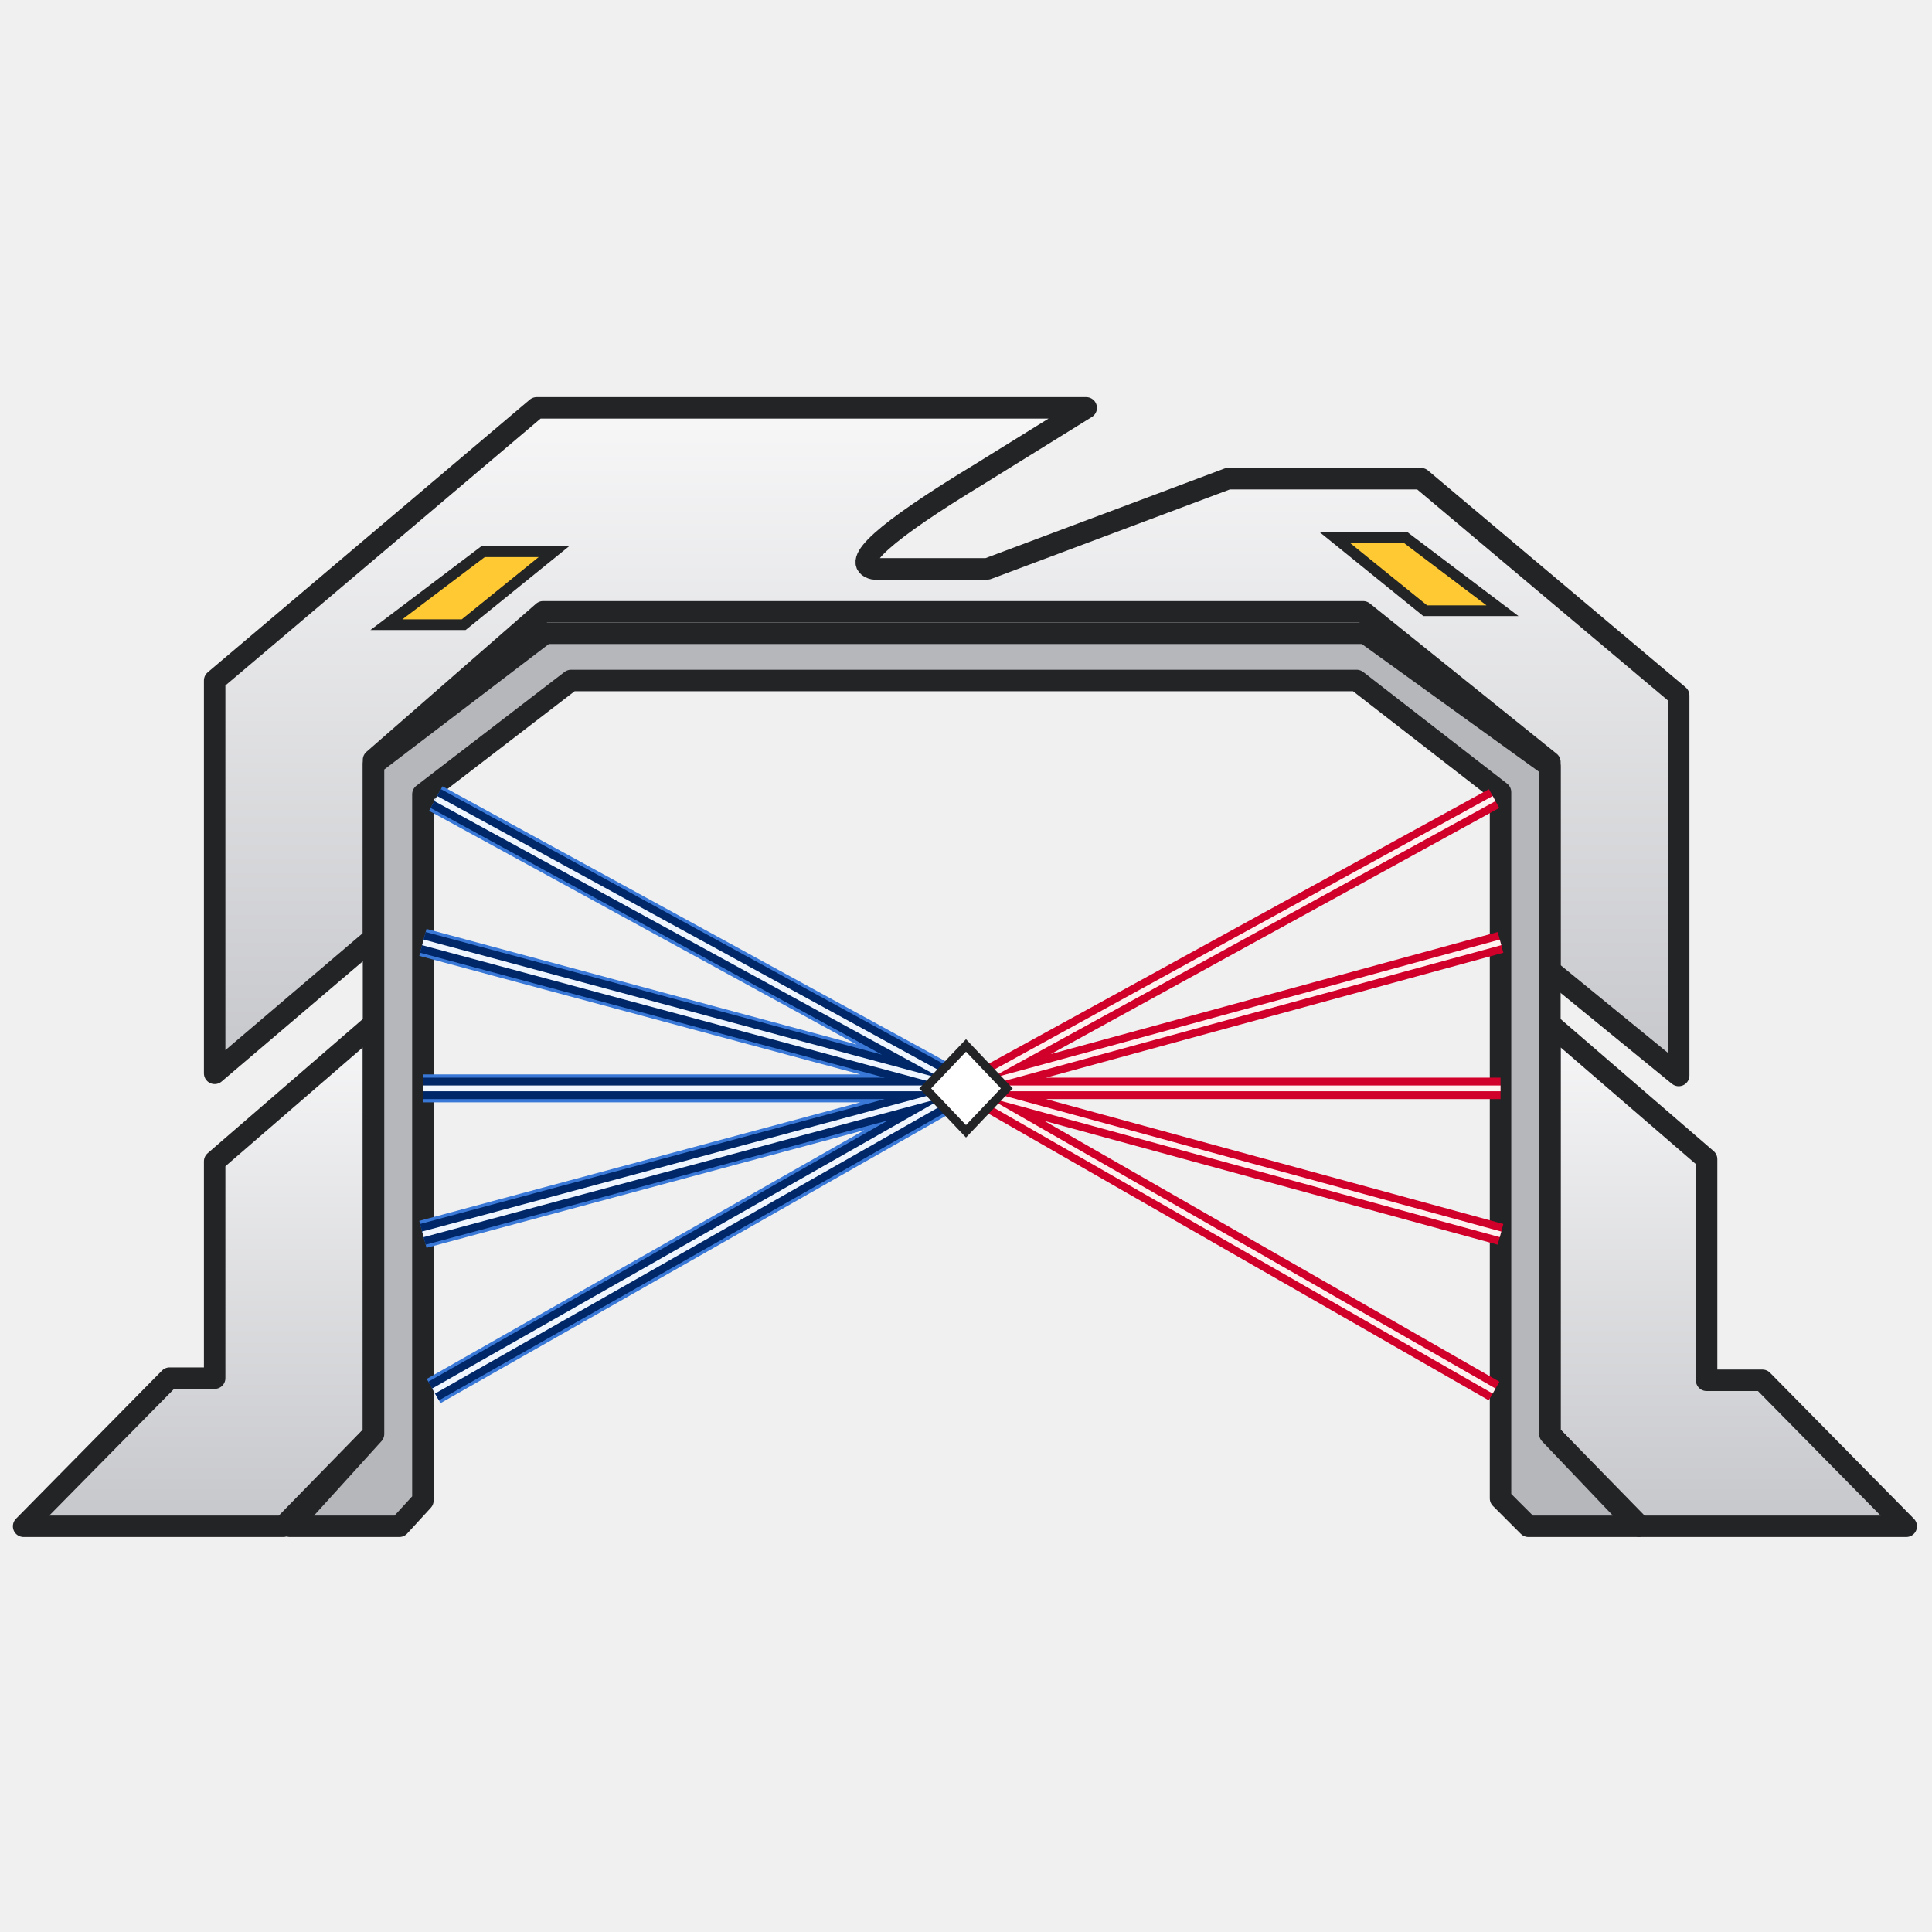
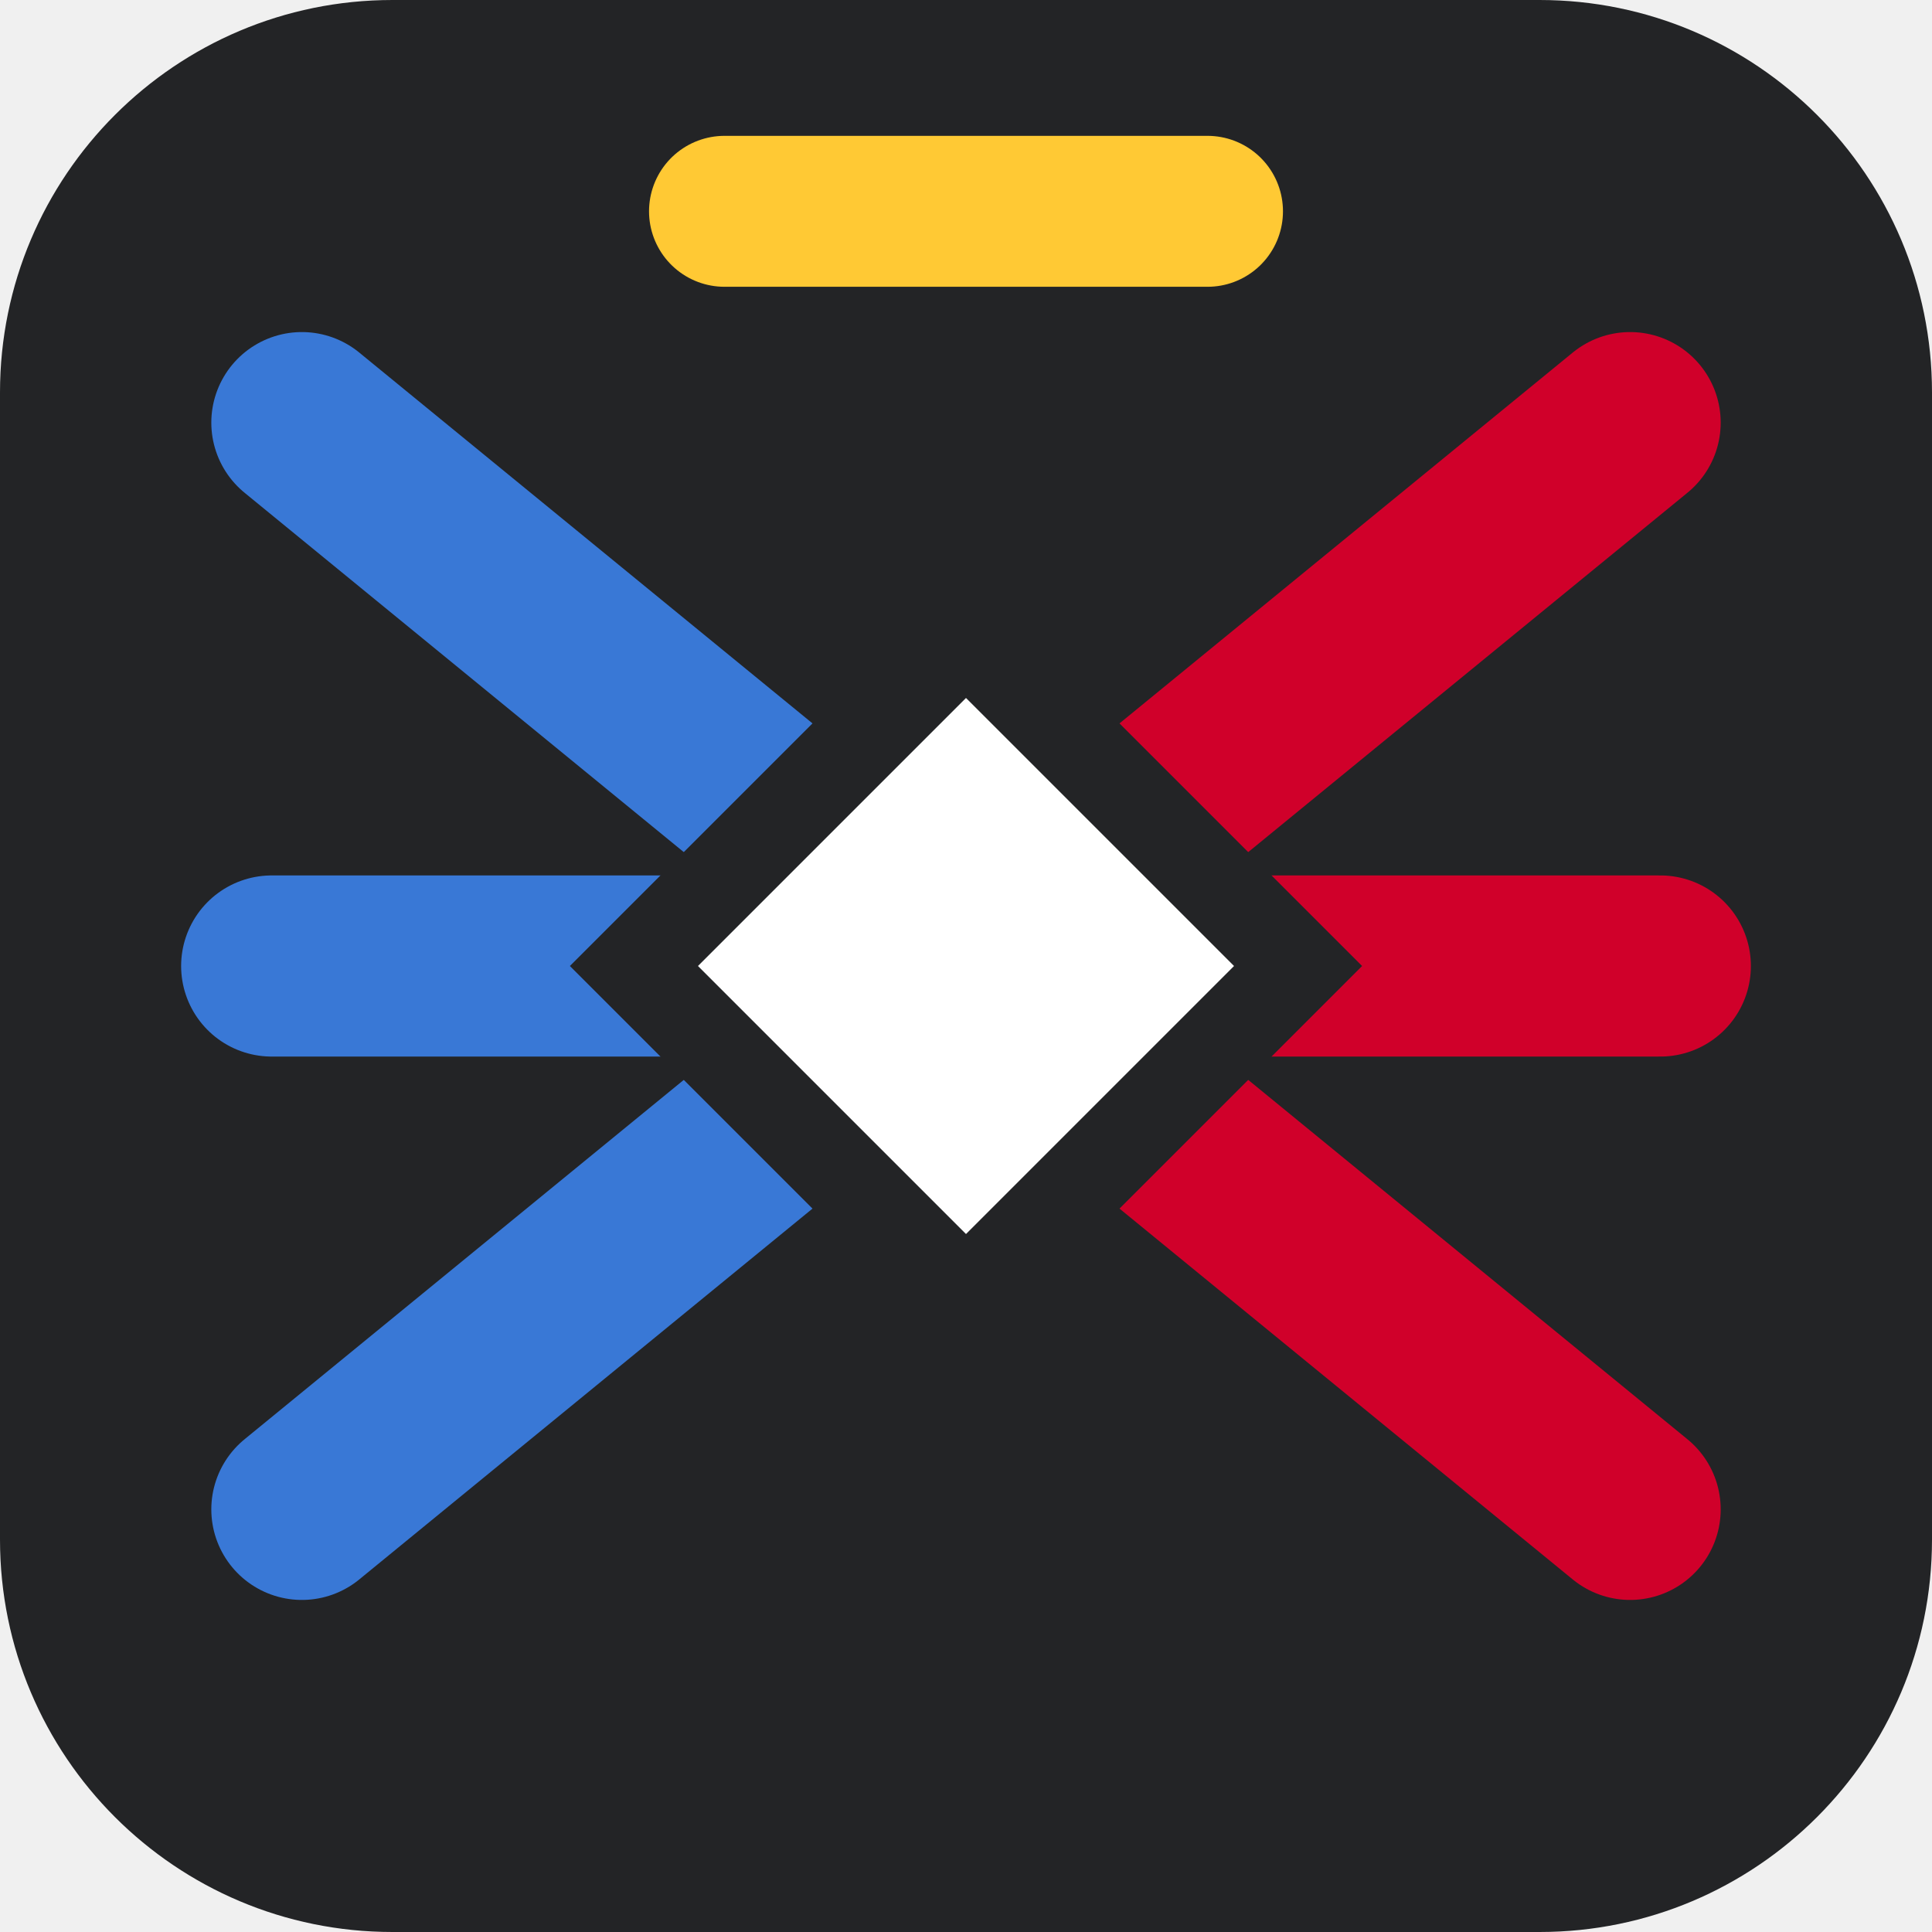
- <svg xmlns="http://www.w3.org/2000/svg" xmlns:xlink="http://www.w3.org/1999/xlink" viewBox="318 -25 900 900" role="img" aria-labelledby="title" version="1.1" id="svg19">
-   <defs id="defs4">
-     <linearGradient id="steel" x2="0%" y2="100%">
-       <stop stop-color="#f7f7f8" id="stop1" />
-       <stop offset="1" stop-color="#c6c7cb" id="stop2" />
-     </linearGradient>
-     <path id="blue-rays" d="M521 347 768 482 515 414 M515 482H768L515 550 M520 623 768 482" />
-     <path id="red-rays" d="M1014 347 768 482 1017 414 M1017 482H768L1017 550 M1014 623 768 482" />
-   </defs>
-   <g fill="url(#steel)" stroke="#232426" stroke-width="10" stroke-linejoin="round" id="g7">
-     <path d="M418 292 568 165H824L774 196Q708 236 725 240H778L890 198H980L1100 299V476L1040 427V330L953 260H571L492 329V412L418 475Z" id="path4" />
-     <path d="M418 516 492 452V643L450 686H329L397 617H418Z" id="path5" />
-     <path d="M1040 452 1113 515V618H1139L1206 686H1082L1040 643Z" id="path6" />
-     <path fill="#b5b7bb" d="M453 686 492 643V331L572 270H954L1040 332V643L1081 686H1030L1017 673V344L950 292H584L515 345V674L504 686Z" id="path7" />
+ <svg xmlns="http://www.w3.org/2000/svg" viewBox="0 0 64 64" role="img" aria-labelledby="title">
+   <rect width="64" height="64" rx="13" fill="#232426" />
+   <g fill="none" stroke-width="6" stroke-linecap="round">
+     <path d="M10 14 32 32M9 32H32M10 50 32 32" stroke="#3978d6" />
+     <path d="M54 14 32 32M55 32H32M54 50 32 32" stroke="#d0002a" />
  </g>
-   <path d="M498 266 543 232H576L534 266Z" fill="#ffc934" stroke="#232426" stroke-width="5" id="path8" />
-   <g fill="none" stroke-width="10" id="g13">
-     <use xlink:href="#blue-rays" stroke-width="13" stroke="#3978d6" id="use9" />
-     <use xlink:href="#blue-rays" stroke="#002868" id="use10" />
-     <use xlink:href="#red-rays" stroke="#d0002a" id="use11" />
-     <use xlink:href="#blue-rays" stroke-width="2.7" stroke="#eff6ff" id="use12" />
-     <use xlink:href="#red-rays" stroke-width="2.7" stroke="#fff1f0" id="use13" />
-   </g>
-   <path d="m768 462 19 20-19 20-19-20Z" fill="#fff" stroke="#232426" stroke-width="4" id="path13" />
-   <path d="m 1017.933,259.5 -45,-34 h -33 l 42,34 z" fill="#ffc934" stroke="#232426" stroke-width="5" id="path8-6" />
+   <path d="M32 21 43 32 32 43 21 32Z" fill="#fff" stroke="#232426" stroke-width="3" />
+   <path d="M24 7H40" stroke="#ffc934" stroke-width="5" stroke-linecap="round" />
</svg>
